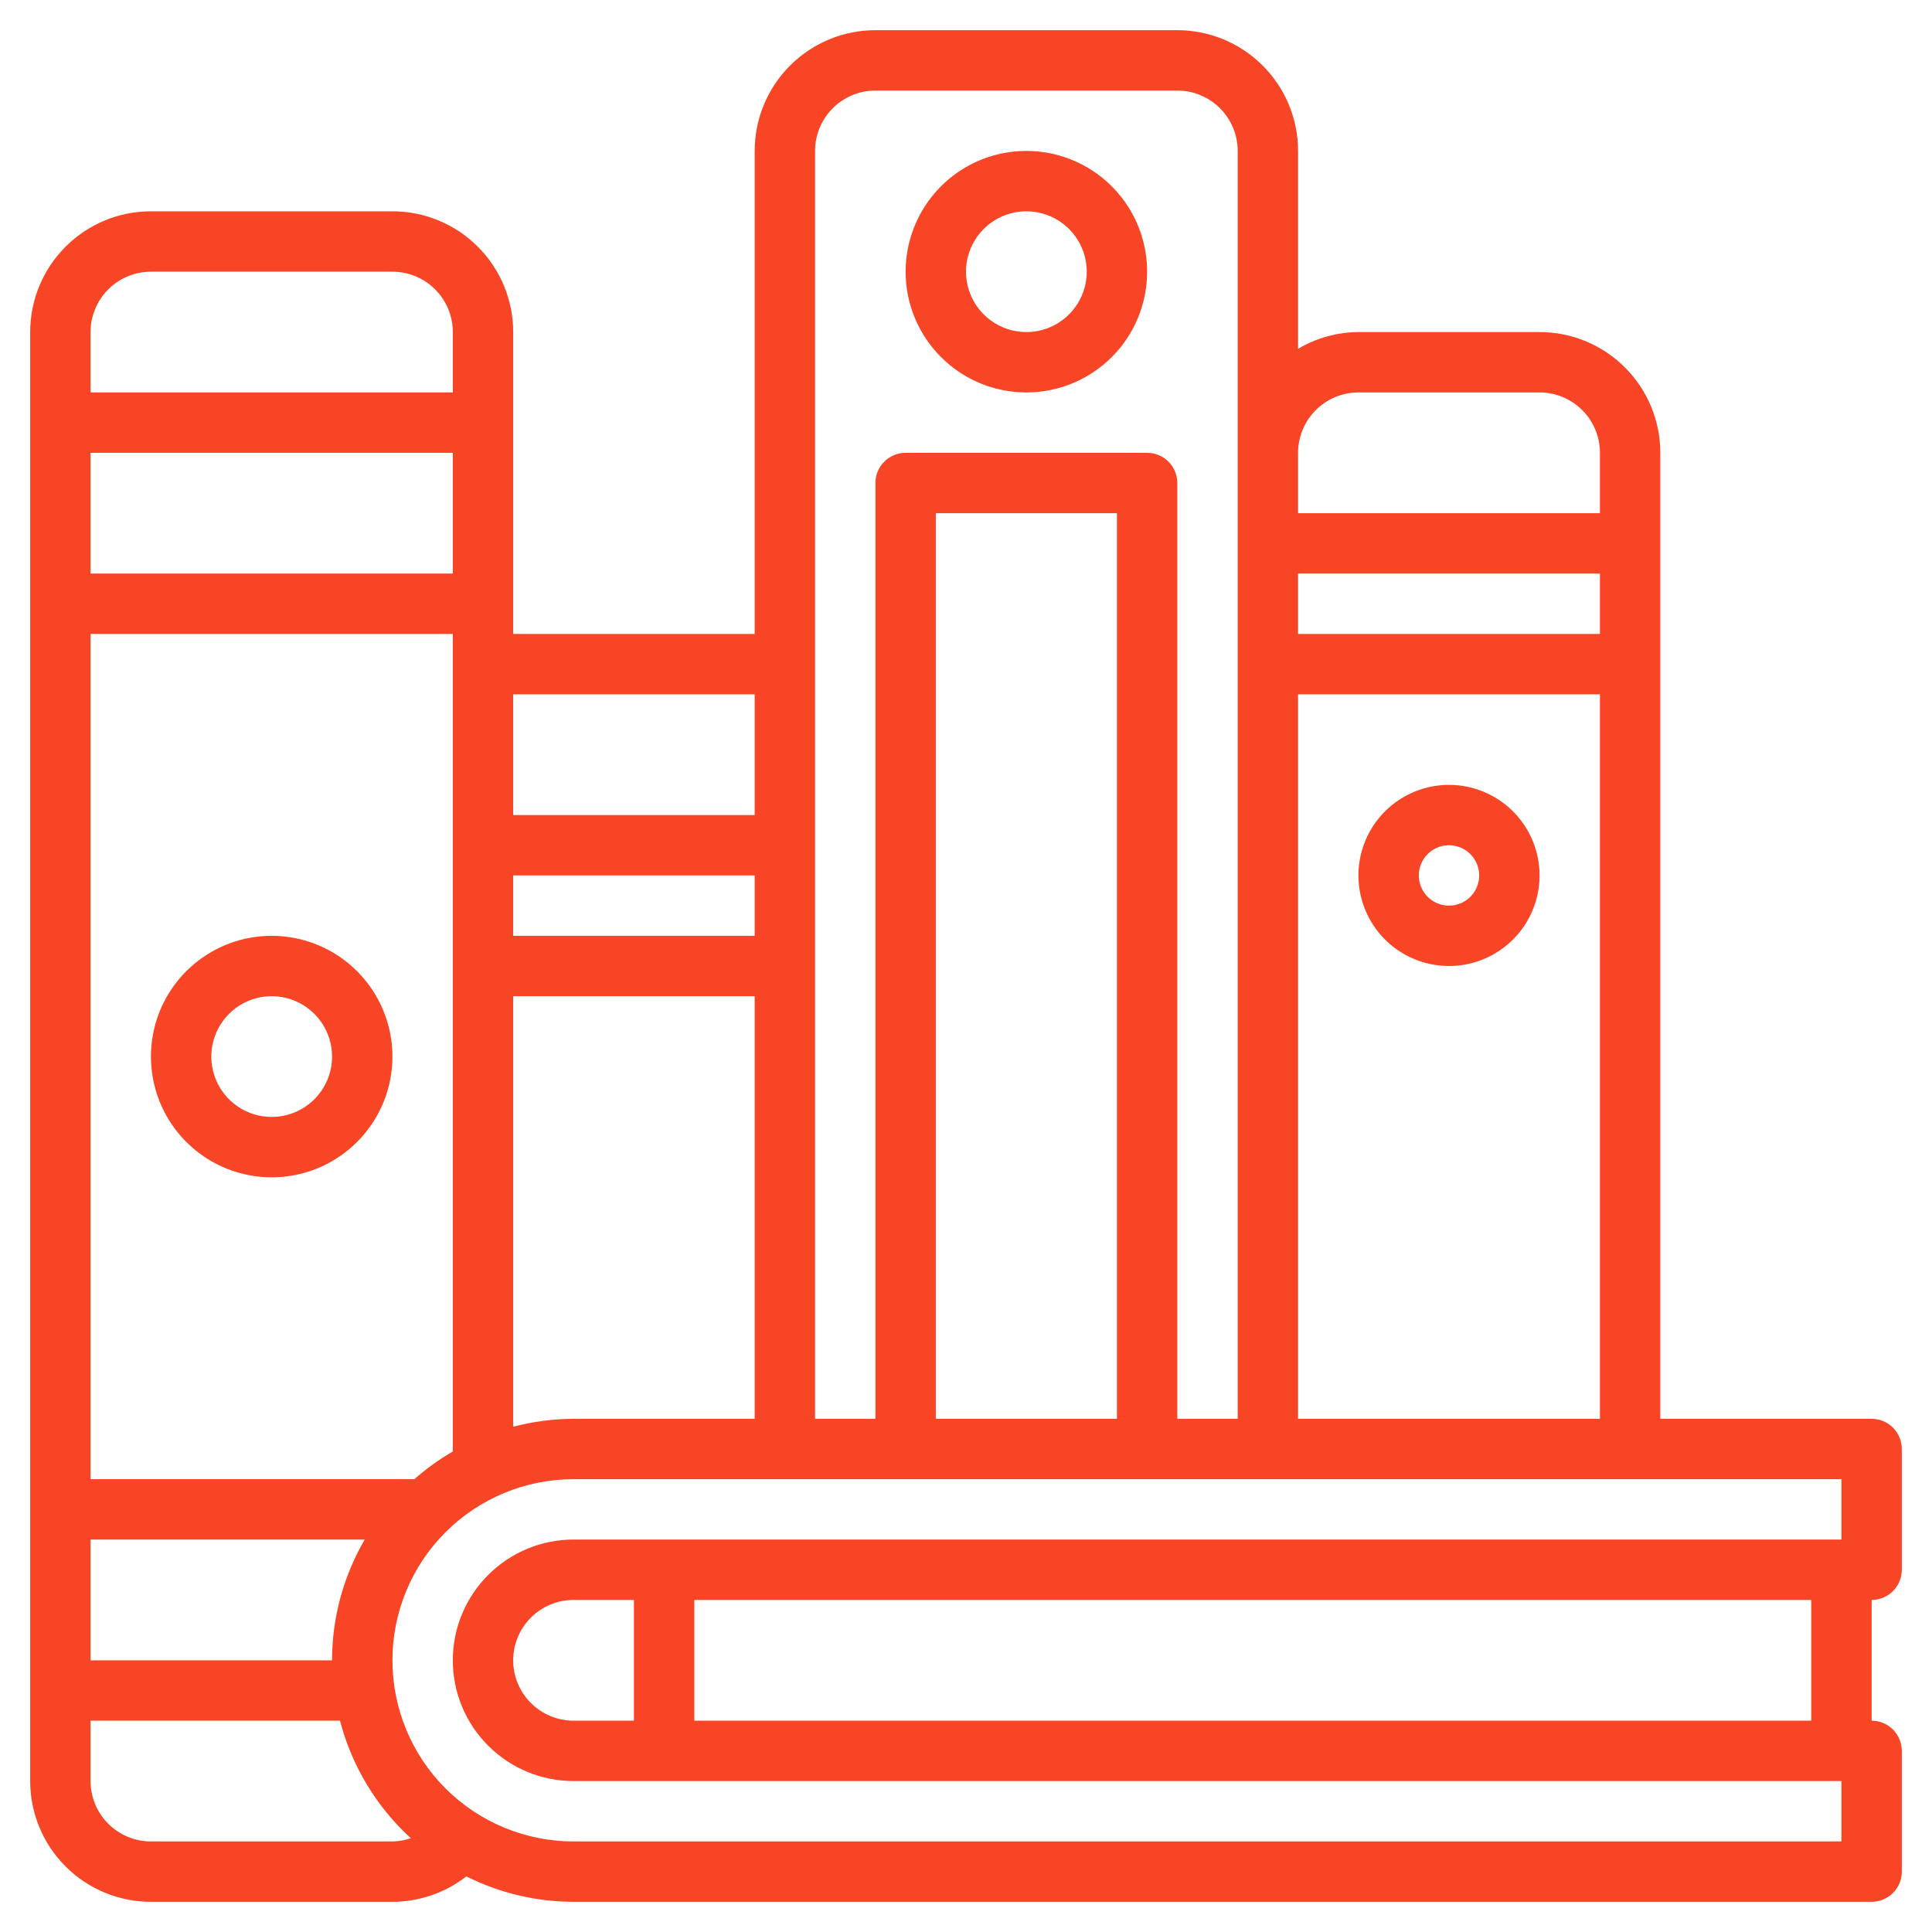
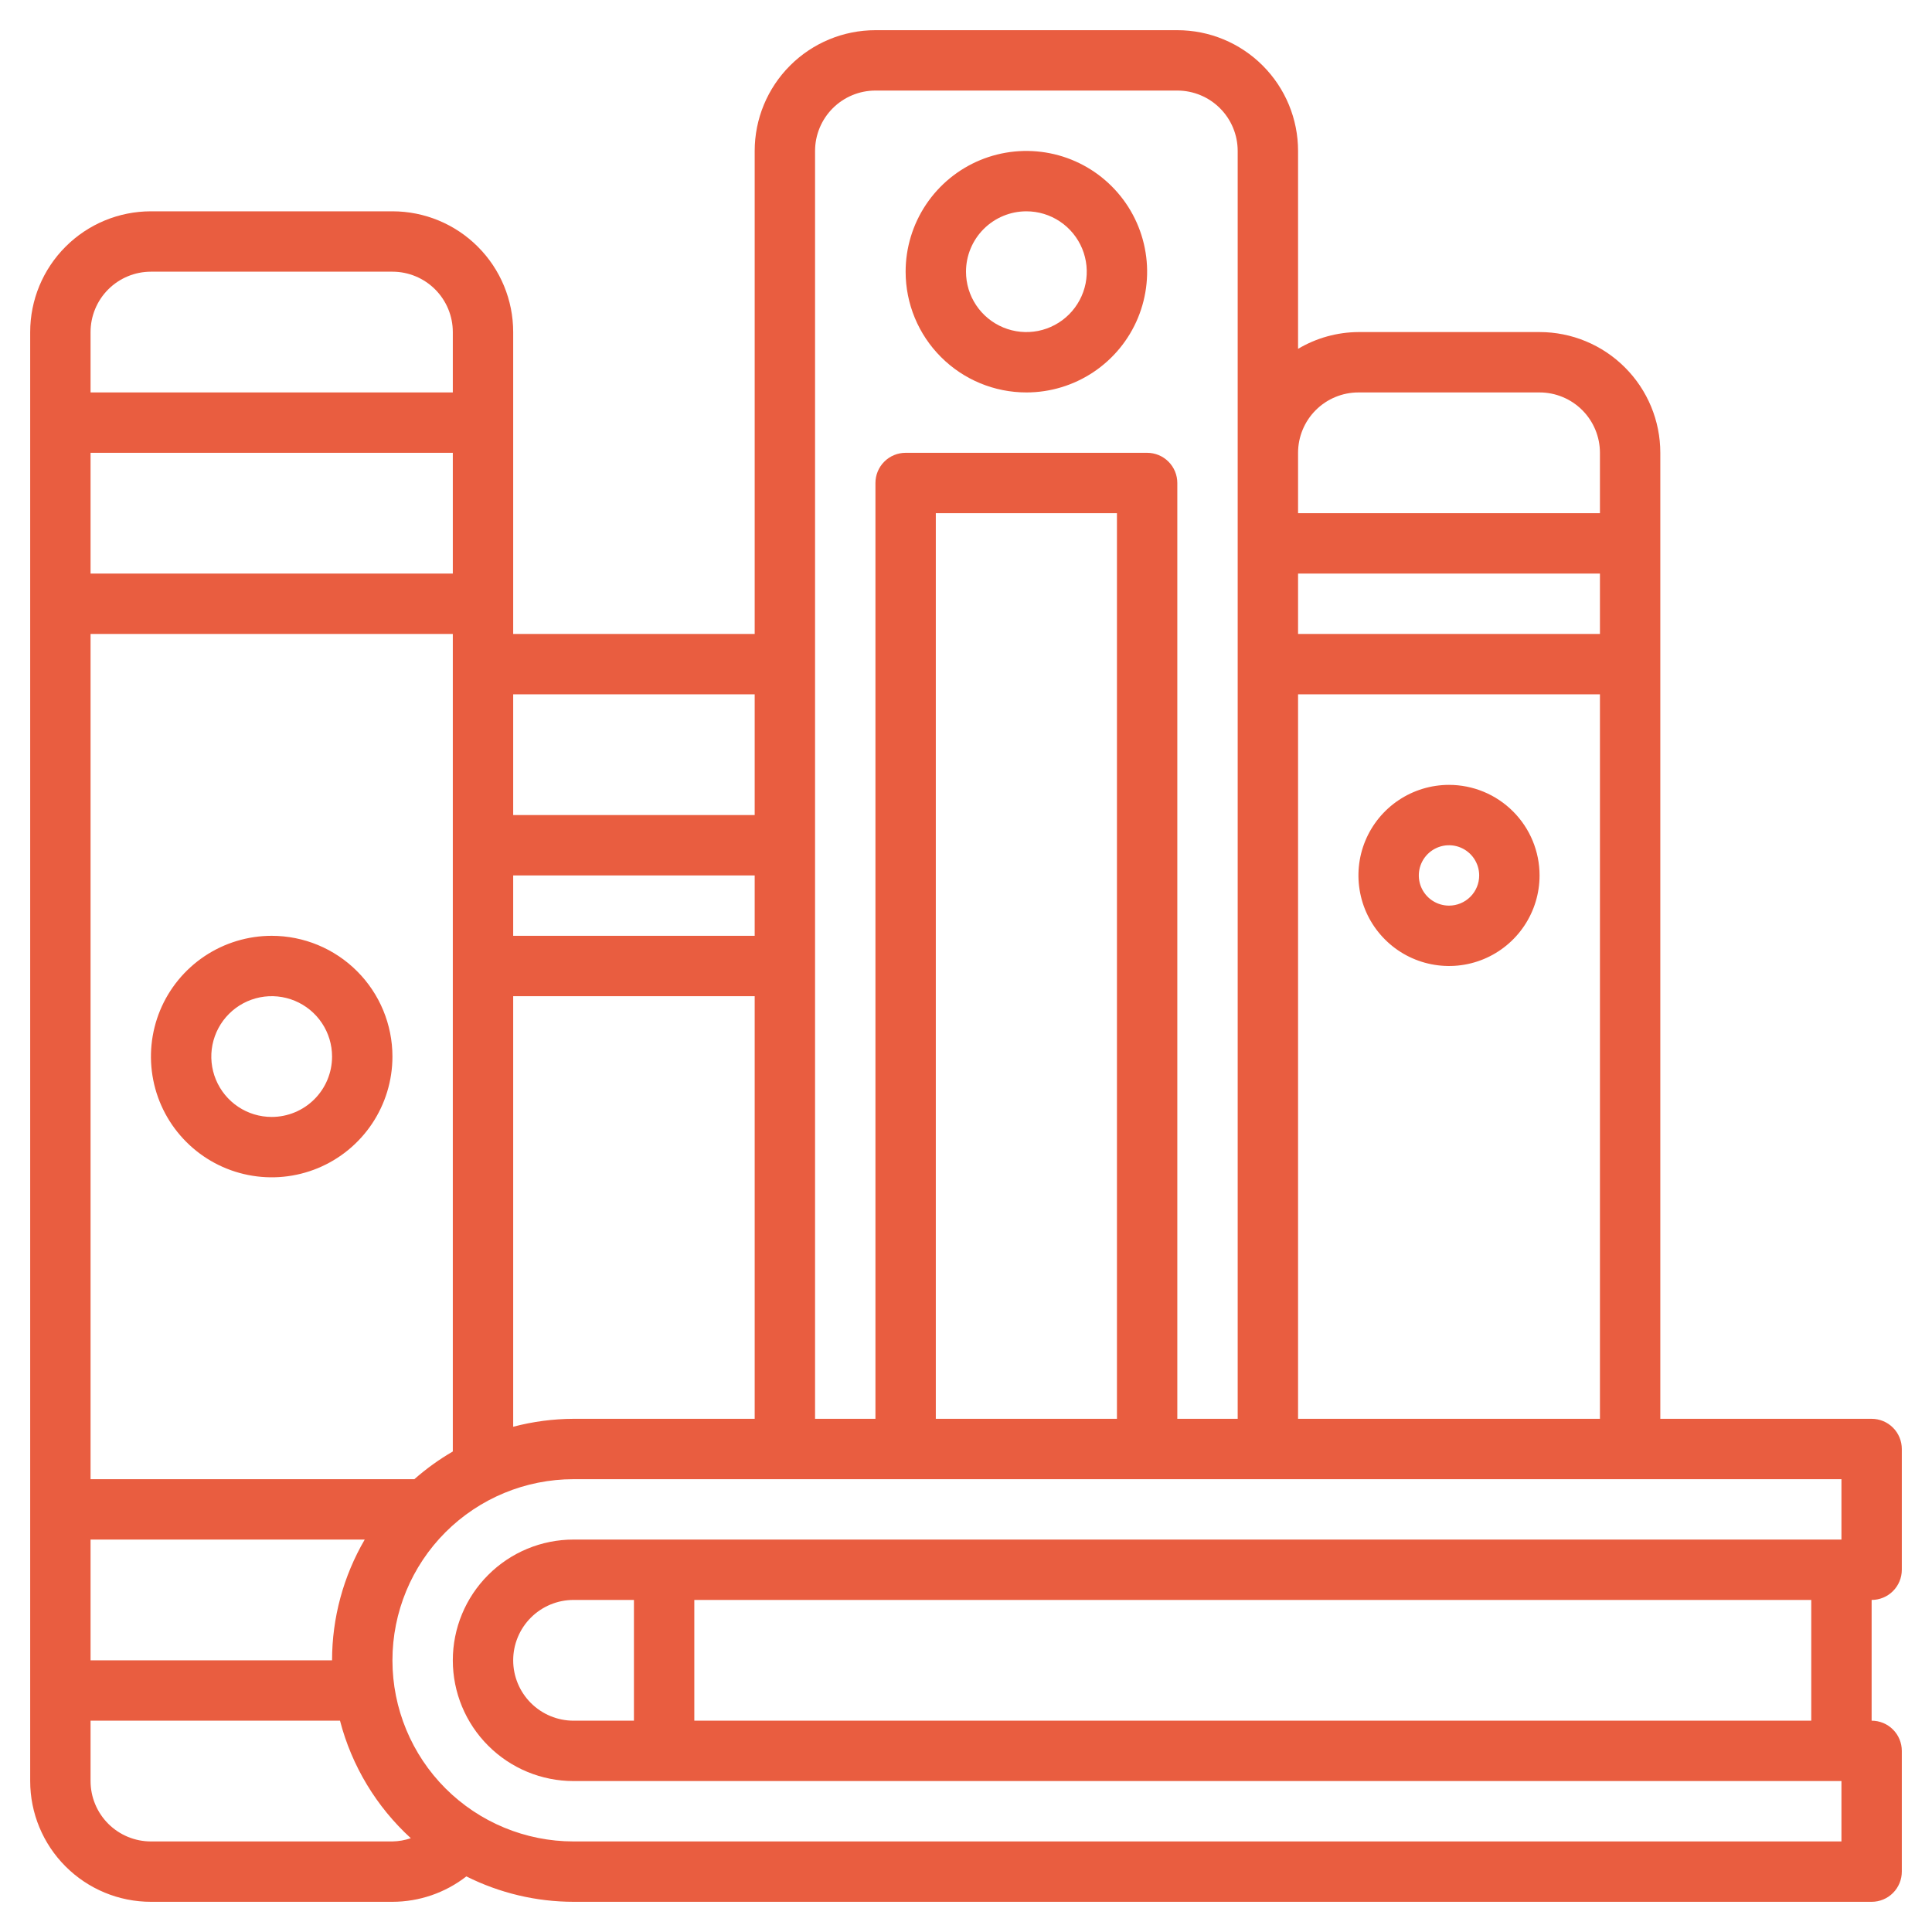
<svg xmlns="http://www.w3.org/2000/svg" width="64" height="64" viewBox="0 0 64 64" fill="none">
-   <path d="M9 31C8.209 31 7.436 31.235 6.778 31.674C6.12 32.114 5.607 32.738 5.304 33.469C5.002 34.2 4.923 35.004 5.077 35.78C5.231 36.556 5.612 37.269 6.172 37.828C6.731 38.388 7.444 38.769 8.22 38.923C8.996 39.078 9.8 38.998 10.531 38.696C11.262 38.393 11.886 37.88 12.326 37.222C12.765 36.565 13 35.791 13 35C13 33.939 12.579 32.922 11.828 32.172C11.078 31.421 10.061 31 9 31ZM9 37C8.604 37 8.218 36.883 7.889 36.663C7.56 36.443 7.304 36.131 7.152 35.765C7.001 35.4 6.961 34.998 7.038 34.61C7.116 34.222 7.306 33.865 7.586 33.586C7.865 33.306 8.222 33.116 8.61 33.038C8.998 32.961 9.4 33.001 9.765 33.152C10.131 33.304 10.443 33.56 10.663 33.889C10.883 34.218 11 34.604 11 35C11 35.53 10.789 36.039 10.414 36.414C10.039 36.789 9.53 37 9 37ZM34 13C34.791 13 35.565 12.765 36.222 12.326C36.88 11.886 37.393 11.262 37.696 10.531C37.998 9.8 38.078 8.996 37.923 8.22C37.769 7.444 37.388 6.731 36.828 6.172C36.269 5.612 35.556 5.231 34.78 5.077C34.004 4.923 33.2 5.002 32.469 5.304C31.738 5.607 31.114 6.12 30.674 6.778C30.235 7.436 30 8.209 30 9C30 10.061 30.421 11.078 31.172 11.828C31.922 12.579 32.939 13 34 13ZM34 7C34.396 7 34.782 7.117 35.111 7.337C35.44 7.557 35.696 7.869 35.848 8.235C35.999 8.6 36.039 9.002 35.962 9.39C35.884 9.778 35.694 10.134 35.414 10.414C35.135 10.694 34.778 10.884 34.39 10.962C34.002 11.039 33.6 10.999 33.235 10.848C32.869 10.696 32.557 10.44 32.337 10.111C32.117 9.782 32 9.396 32 9C32 8.47 32.211 7.961 32.586 7.586C32.961 7.211 33.47 7 34 7ZM48 26C47.407 26 46.827 26.176 46.333 26.506C45.84 26.835 45.455 27.304 45.228 27.852C45.001 28.4 44.942 29.003 45.058 29.585C45.173 30.167 45.459 30.702 45.879 31.121C46.298 31.541 46.833 31.827 47.415 31.942C47.997 32.058 48.6 31.999 49.148 31.772C49.696 31.545 50.165 31.16 50.494 30.667C50.824 30.173 51 29.593 51 29C51 28.204 50.684 27.441 50.121 26.879C49.559 26.316 48.796 26 48 26ZM48 30C47.802 30 47.609 29.941 47.444 29.831C47.28 29.722 47.152 29.565 47.076 29.383C47 29.2 46.981 28.999 47.019 28.805C47.058 28.611 47.153 28.433 47.293 28.293C47.433 28.153 47.611 28.058 47.805 28.019C47.999 27.981 48.2 28 48.383 28.076C48.565 28.152 48.722 28.28 48.831 28.444C48.941 28.609 49 28.802 49 29C49 29.265 48.895 29.52 48.707 29.707C48.52 29.895 48.265 30 48 30Z" fill="#F84525" />
-   <path d="M62 47H55V15C55 13.939 54.579 12.922 53.828 12.172C53.078 11.421 52.061 11 51 11H45C44.296 11.004 43.605 11.196 43 11.556V5C43 3.939 42.579 2.922 41.828 2.172C41.078 1.421 40.061 1 39 1H29C27.939 1 26.922 1.421 26.172 2.172C25.421 2.922 25 3.939 25 5V21H17V11C17 9.939 16.579 8.922 15.828 8.172C15.078 7.421 14.061 7 13 7H5C3.939 7 2.922 7.421 2.172 8.172C1.421 8.922 1 9.939 1 11V59C1 60.061 1.421 61.078 2.172 61.828C2.922 62.579 3.939 63 5 63H13C13.887 62.999 14.749 62.703 15.449 62.158C16.551 62.711 17.767 62.999 19 63H62C62.265 63 62.52 62.895 62.707 62.707C62.895 62.52 63 62.265 63 62V58C63 57.735 62.895 57.48 62.707 57.293C62.52 57.105 62.265 57 62 57V53C62.265 53 62.52 52.895 62.707 52.707C62.895 52.52 63 52.265 63 52V48C63 47.735 62.895 47.48 62.707 47.293C62.52 47.105 62.265 47 62 47ZM43 47V23H53V47H43ZM53 21H43V19H53V21ZM45 13H51C51.53 13 52.039 13.211 52.414 13.586C52.789 13.961 53 14.47 53 15V17H43V15C43 14.47 43.211 13.961 43.586 13.586C43.961 13.211 44.47 13 45 13ZM29 3H39C39.53 3 40.039 3.211 40.414 3.586C40.789 3.961 41 4.47 41 5V47H39V16C39 15.735 38.895 15.48 38.707 15.293C38.52 15.105 38.265 15 38 15H30C29.735 15 29.48 15.105 29.293 15.293C29.105 15.48 29 15.735 29 16V47H27V5C27 4.47 27.211 3.961 27.586 3.586C27.961 3.211 28.47 3 29 3ZM37 47H31V17H37V47ZM11 55H3V51H12.082C11.374 52.214 11 53.594 11 55ZM13.726 49H3V21H15V48.082C14.546 48.346 14.12 48.653 13.726 49ZM15 19H3V15H15V19ZM25 31H17V29H25V31ZM17 33H25V47H19C18.325 47.002 17.653 47.091 17 47.263V33ZM25 23V27H17V23H25ZM5 9H13C13.53 9 14.039 9.211 14.414 9.586C14.789 9.961 15 10.47 15 11V13H3V11C3 10.47 3.211 9.961 3.586 9.586C3.961 9.211 4.47 9 5 9ZM13 61H5C4.47 61 3.961 60.789 3.586 60.414C3.211 60.039 3 59.53 3 59V57H11.263C11.652 58.497 12.467 59.849 13.609 60.893C13.413 60.96 13.207 60.996 13 61ZM61 61H19C17.409 61 15.883 60.368 14.757 59.243C13.632 58.117 13 56.591 13 55C13 53.409 13.632 51.883 14.757 50.757C15.883 49.632 17.409 49 19 49H61V51H19C17.939 51 16.922 51.421 16.172 52.172C15.421 52.922 15 53.939 15 55C15 56.061 15.421 57.078 16.172 57.828C16.922 58.579 17.939 59 19 59H61V61ZM19 57C18.47 57 17.961 56.789 17.586 56.414C17.211 56.039 17 55.53 17 55C17 54.47 17.211 53.961 17.586 53.586C17.961 53.211 18.47 53 19 53H21V57H19ZM60 57H23V53H60V57Z" fill="#F84525" />
+   <path d="M9 31C8.209 31 7.436 31.235 6.778 31.674C6.12 32.114 5.607 32.738 5.304 33.469C5.002 34.2 4.923 35.004 5.077 35.78C5.231 36.556 5.612 37.269 6.172 37.828C6.731 38.388 7.444 38.769 8.22 38.923C8.996 39.078 9.8 38.998 10.531 38.696C11.262 38.393 11.886 37.88 12.326 37.222C12.765 36.565 13 35.791 13 35C13 33.939 12.579 32.922 11.828 32.172C11.078 31.421 10.061 31 9 31ZM9 37C8.604 37 8.218 36.883 7.889 36.663C7.56 36.443 7.304 36.131 7.152 35.765C7.001 35.4 6.961 34.998 7.038 34.61C7.116 34.222 7.306 33.865 7.586 33.586C7.865 33.306 8.222 33.116 8.61 33.038C8.998 32.961 9.4 33.001 9.765 33.152C10.131 33.304 10.443 33.56 10.663 33.889C10.883 34.218 11 34.604 11 35C11 35.53 10.789 36.039 10.414 36.414C10.039 36.789 9.53 37 9 37ZM34 13C34.791 13 35.565 12.765 36.222 12.326C36.88 11.886 37.393 11.262 37.696 10.531C37.998 9.8 38.078 8.996 37.923 8.22C37.769 7.444 37.388 6.731 36.828 6.172C36.269 5.612 35.556 5.231 34.78 5.077C34.004 4.923 33.2 5.002 32.469 5.304C31.738 5.607 31.114 6.12 30.674 6.778C30.235 7.436 30 8.209 30 9C30 10.061 30.421 11.078 31.172 11.828C31.922 12.579 32.939 13 34 13ZM34 7C34.396 7 34.782 7.117 35.111 7.337C35.44 7.557 35.696 7.869 35.848 8.235C35.999 8.6 36.039 9.002 35.962 9.39C35.884 9.778 35.694 10.134 35.414 10.414C35.135 10.694 34.778 10.884 34.39 10.962C34.002 11.039 33.6 10.999 33.235 10.848C32.869 10.696 32.557 10.44 32.337 10.111C32.117 9.782 32 9.396 32 9C32 8.47 32.211 7.961 32.586 7.586C32.961 7.211 33.47 7 34 7ZM48 26C47.407 26 46.827 26.176 46.333 26.506C45.84 26.835 45.455 27.304 45.228 27.852C45.001 28.4 44.942 29.003 45.058 29.585C45.173 30.167 45.459 30.702 45.879 31.121C46.298 31.541 46.833 31.827 47.415 31.942C47.997 32.058 48.6 31.999 49.148 31.772C49.696 31.545 50.165 31.16 50.494 30.667C50.824 30.173 51 29.593 51 29C51 28.204 50.684 27.441 50.121 26.879C49.559 26.316 48.796 26 48 26ZM48 30C47.802 30 47.609 29.941 47.444 29.831C47.28 29.722 47.152 29.565 47.076 29.383C47 29.2 46.981 28.999 47.019 28.805C47.058 28.611 47.153 28.433 47.293 28.293C47.433 28.153 47.611 28.058 47.805 28.019C47.999 27.981 48.2 28 48.383 28.076C48.565 28.152 48.722 28.28 48.831 28.444C48.941 28.609 49 28.802 49 29C49 29.265 48.895 29.52 48.707 29.707C48.52 29.895 48.265 30 48 30Z" fill="#E95D40" />
+   <path d="M62 47H55V15C55 13.939 54.579 12.922 53.828 12.172C53.078 11.421 52.061 11 51 11H45C44.296 11.004 43.605 11.196 43 11.556V5C43 3.939 42.579 2.922 41.828 2.172C41.078 1.421 40.061 1 39 1H29C27.939 1 26.922 1.421 26.172 2.172C25.421 2.922 25 3.939 25 5V21H17V11C17 9.939 16.579 8.922 15.828 8.172C15.078 7.421 14.061 7 13 7H5C3.939 7 2.922 7.421 2.172 8.172C1.421 8.922 1 9.939 1 11V59C1 60.061 1.421 61.078 2.172 61.828C2.922 62.579 3.939 63 5 63H13C13.887 62.999 14.749 62.703 15.449 62.158C16.551 62.711 17.767 62.999 19 63H62C62.265 63 62.52 62.895 62.707 62.707C62.895 62.52 63 62.265 63 62V58C63 57.735 62.895 57.48 62.707 57.293C62.52 57.105 62.265 57 62 57V53C62.265 53 62.52 52.895 62.707 52.707C62.895 52.52 63 52.265 63 52V48C63 47.735 62.895 47.48 62.707 47.293C62.52 47.105 62.265 47 62 47ZM43 47V23H53V47H43ZM53 21H43V19H53V21ZM45 13H51C51.53 13 52.039 13.211 52.414 13.586C52.789 13.961 53 14.47 53 15V17H43V15C43 14.47 43.211 13.961 43.586 13.586C43.961 13.211 44.47 13 45 13ZM29 3H39C39.53 3 40.039 3.211 40.414 3.586C40.789 3.961 41 4.47 41 5V47H39V16C39 15.735 38.895 15.48 38.707 15.293C38.52 15.105 38.265 15 38 15H30C29.735 15 29.48 15.105 29.293 15.293C29.105 15.48 29 15.735 29 16V47H27V5C27 4.47 27.211 3.961 27.586 3.586C27.961 3.211 28.47 3 29 3ZM37 47H31V17H37V47ZM11 55H3V51H12.082C11.374 52.214 11 53.594 11 55ZM13.726 49H3V21H15V48.082C14.546 48.346 14.12 48.653 13.726 49ZM15 19H3V15H15V19ZM25 31H17V29H25V31ZM17 33H25V47H19C18.325 47.002 17.653 47.091 17 47.263V33ZM25 23V27H17V23H25ZM5 9H13C13.53 9 14.039 9.211 14.414 9.586C14.789 9.961 15 10.47 15 11V13H3V11C3 10.47 3.211 9.961 3.586 9.586C3.961 9.211 4.47 9 5 9ZM13 61H5C4.47 61 3.961 60.789 3.586 60.414C3.211 60.039 3 59.53 3 59V57H11.263C11.652 58.497 12.467 59.849 13.609 60.893C13.413 60.96 13.207 60.996 13 61ZM61 61H19C17.409 61 15.883 60.368 14.757 59.243C13.632 58.117 13 56.591 13 55C13 53.409 13.632 51.883 14.757 50.757C15.883 49.632 17.409 49 19 49H61V51H19C17.939 51 16.922 51.421 16.172 52.172C15.421 52.922 15 53.939 15 55C15 56.061 15.421 57.078 16.172 57.828C16.922 58.579 17.939 59 19 59H61V61ZM19 57C18.47 57 17.961 56.789 17.586 56.414C17.211 56.039 17 55.53 17 55C17 54.47 17.211 53.961 17.586 53.586C17.961 53.211 18.47 53 19 53H21V57H19ZM60 57H23V53H60V57Z" fill="#E95D40" />
</svg>
